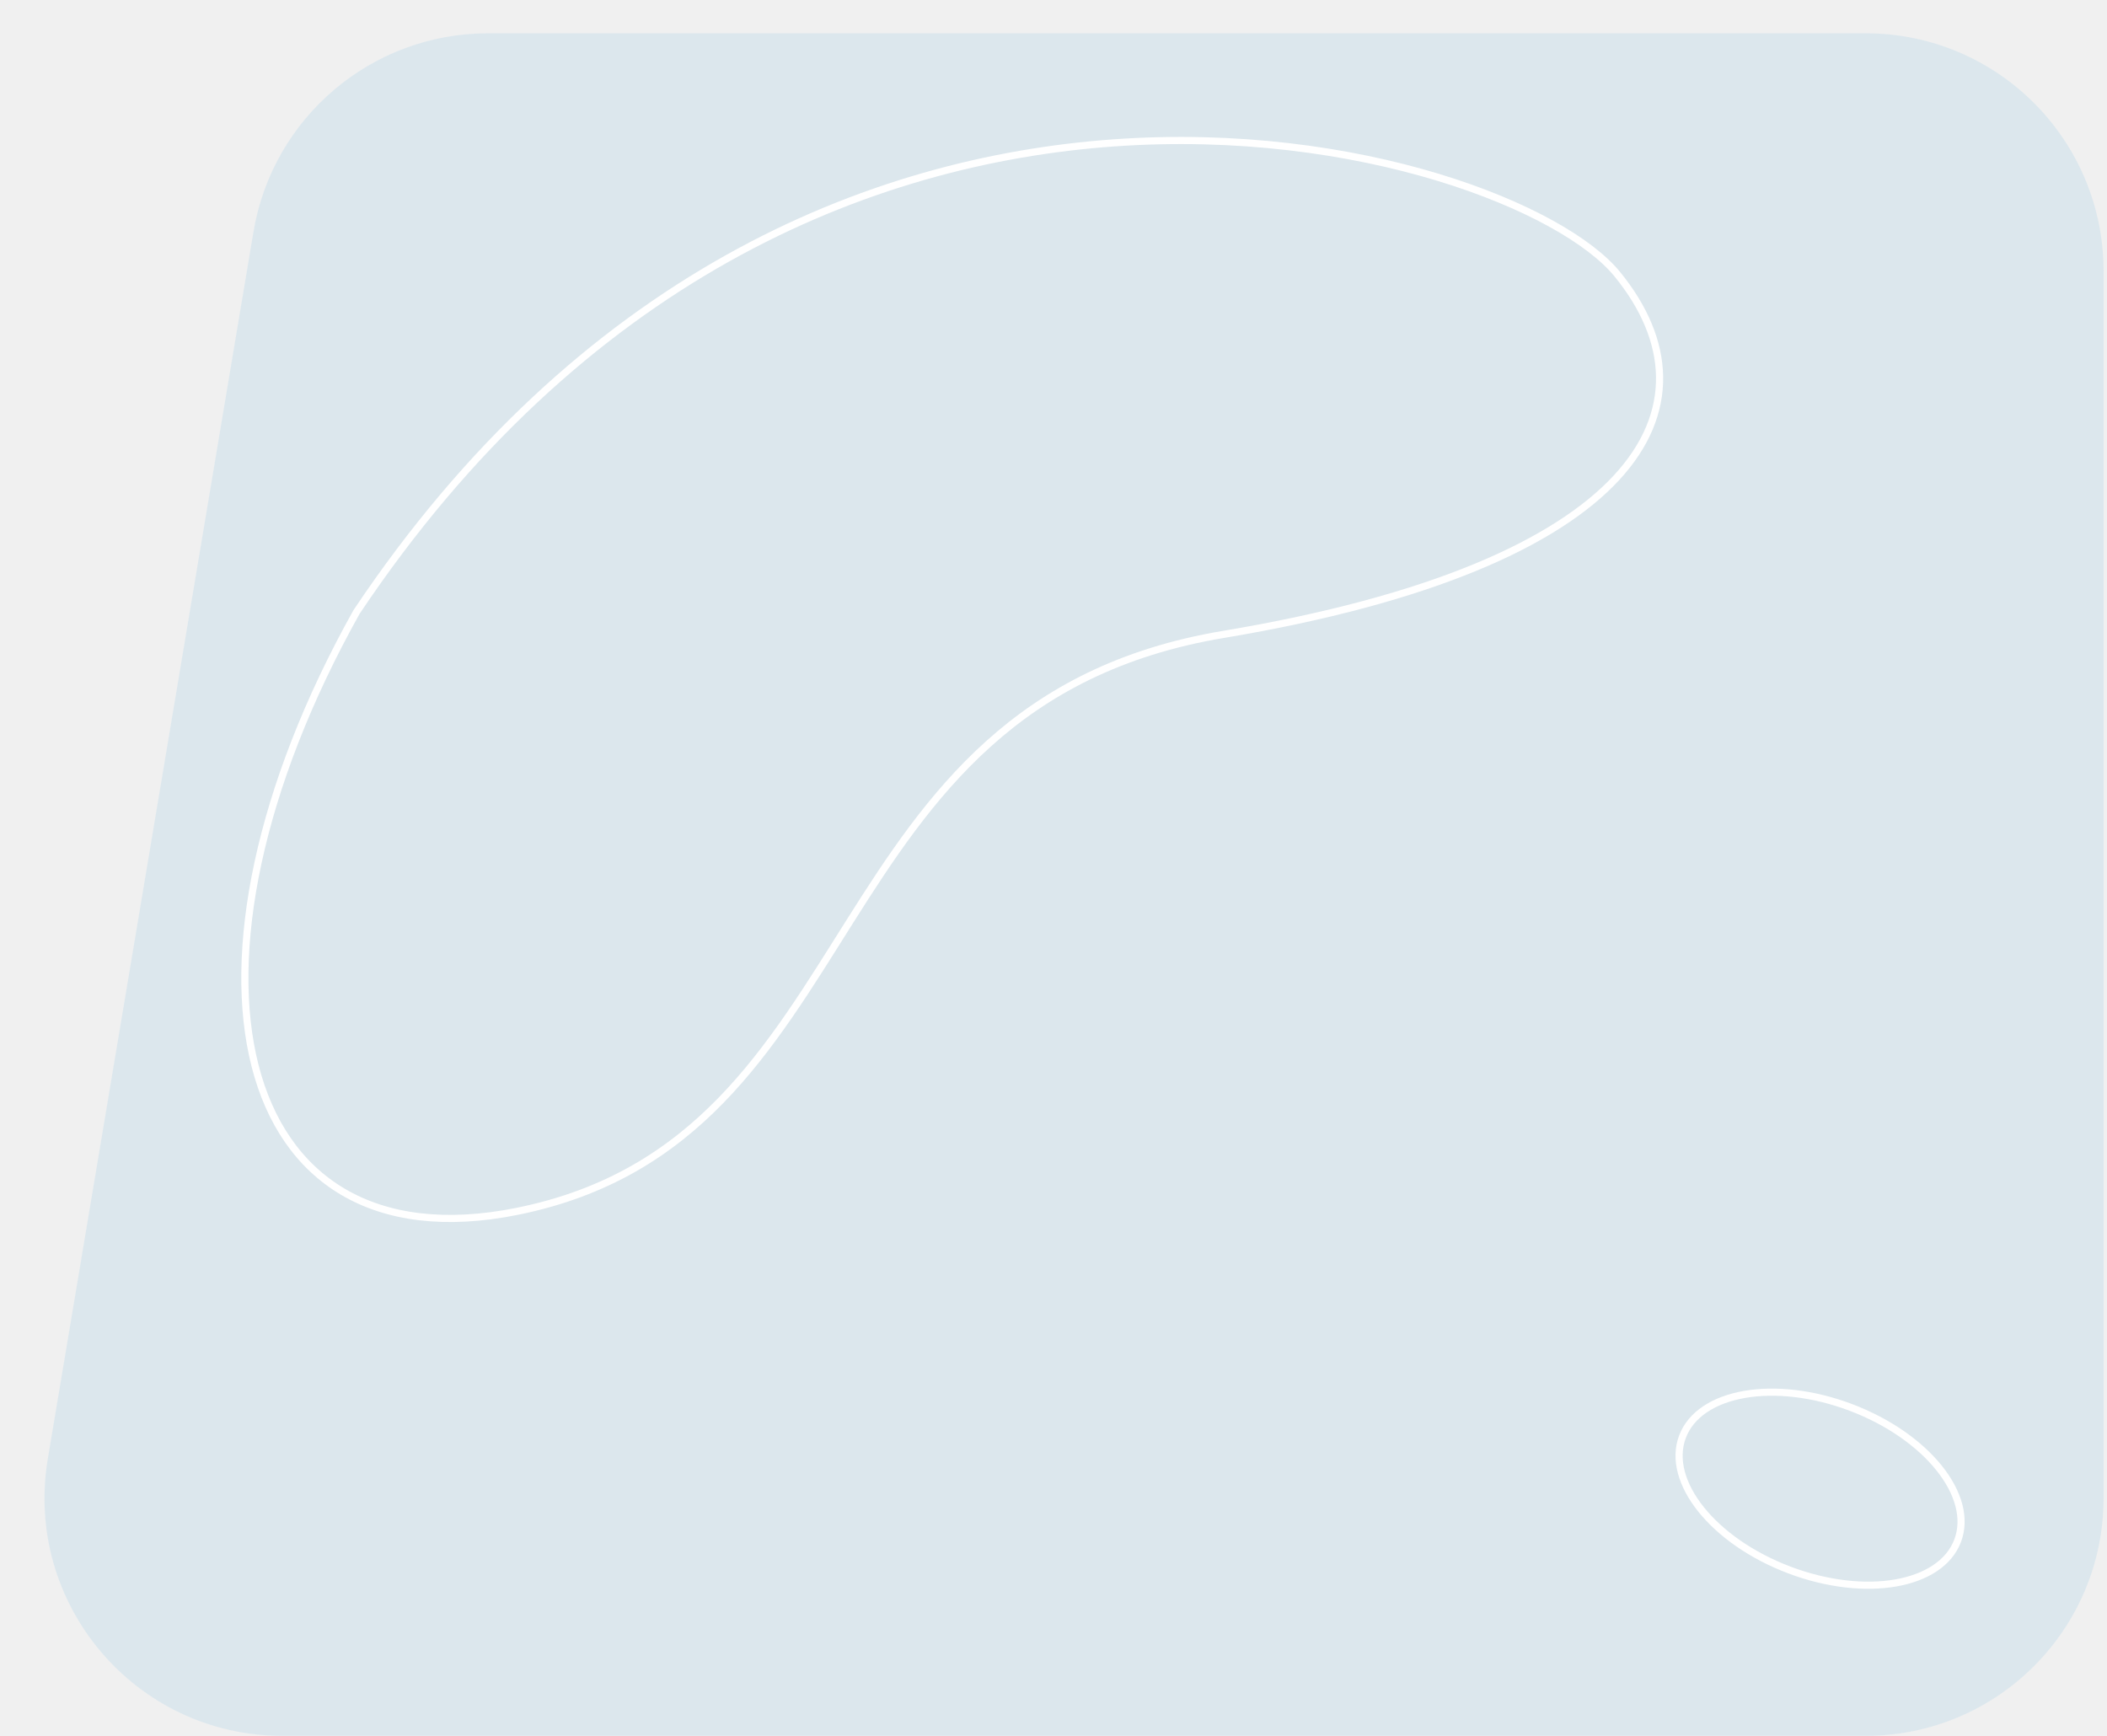
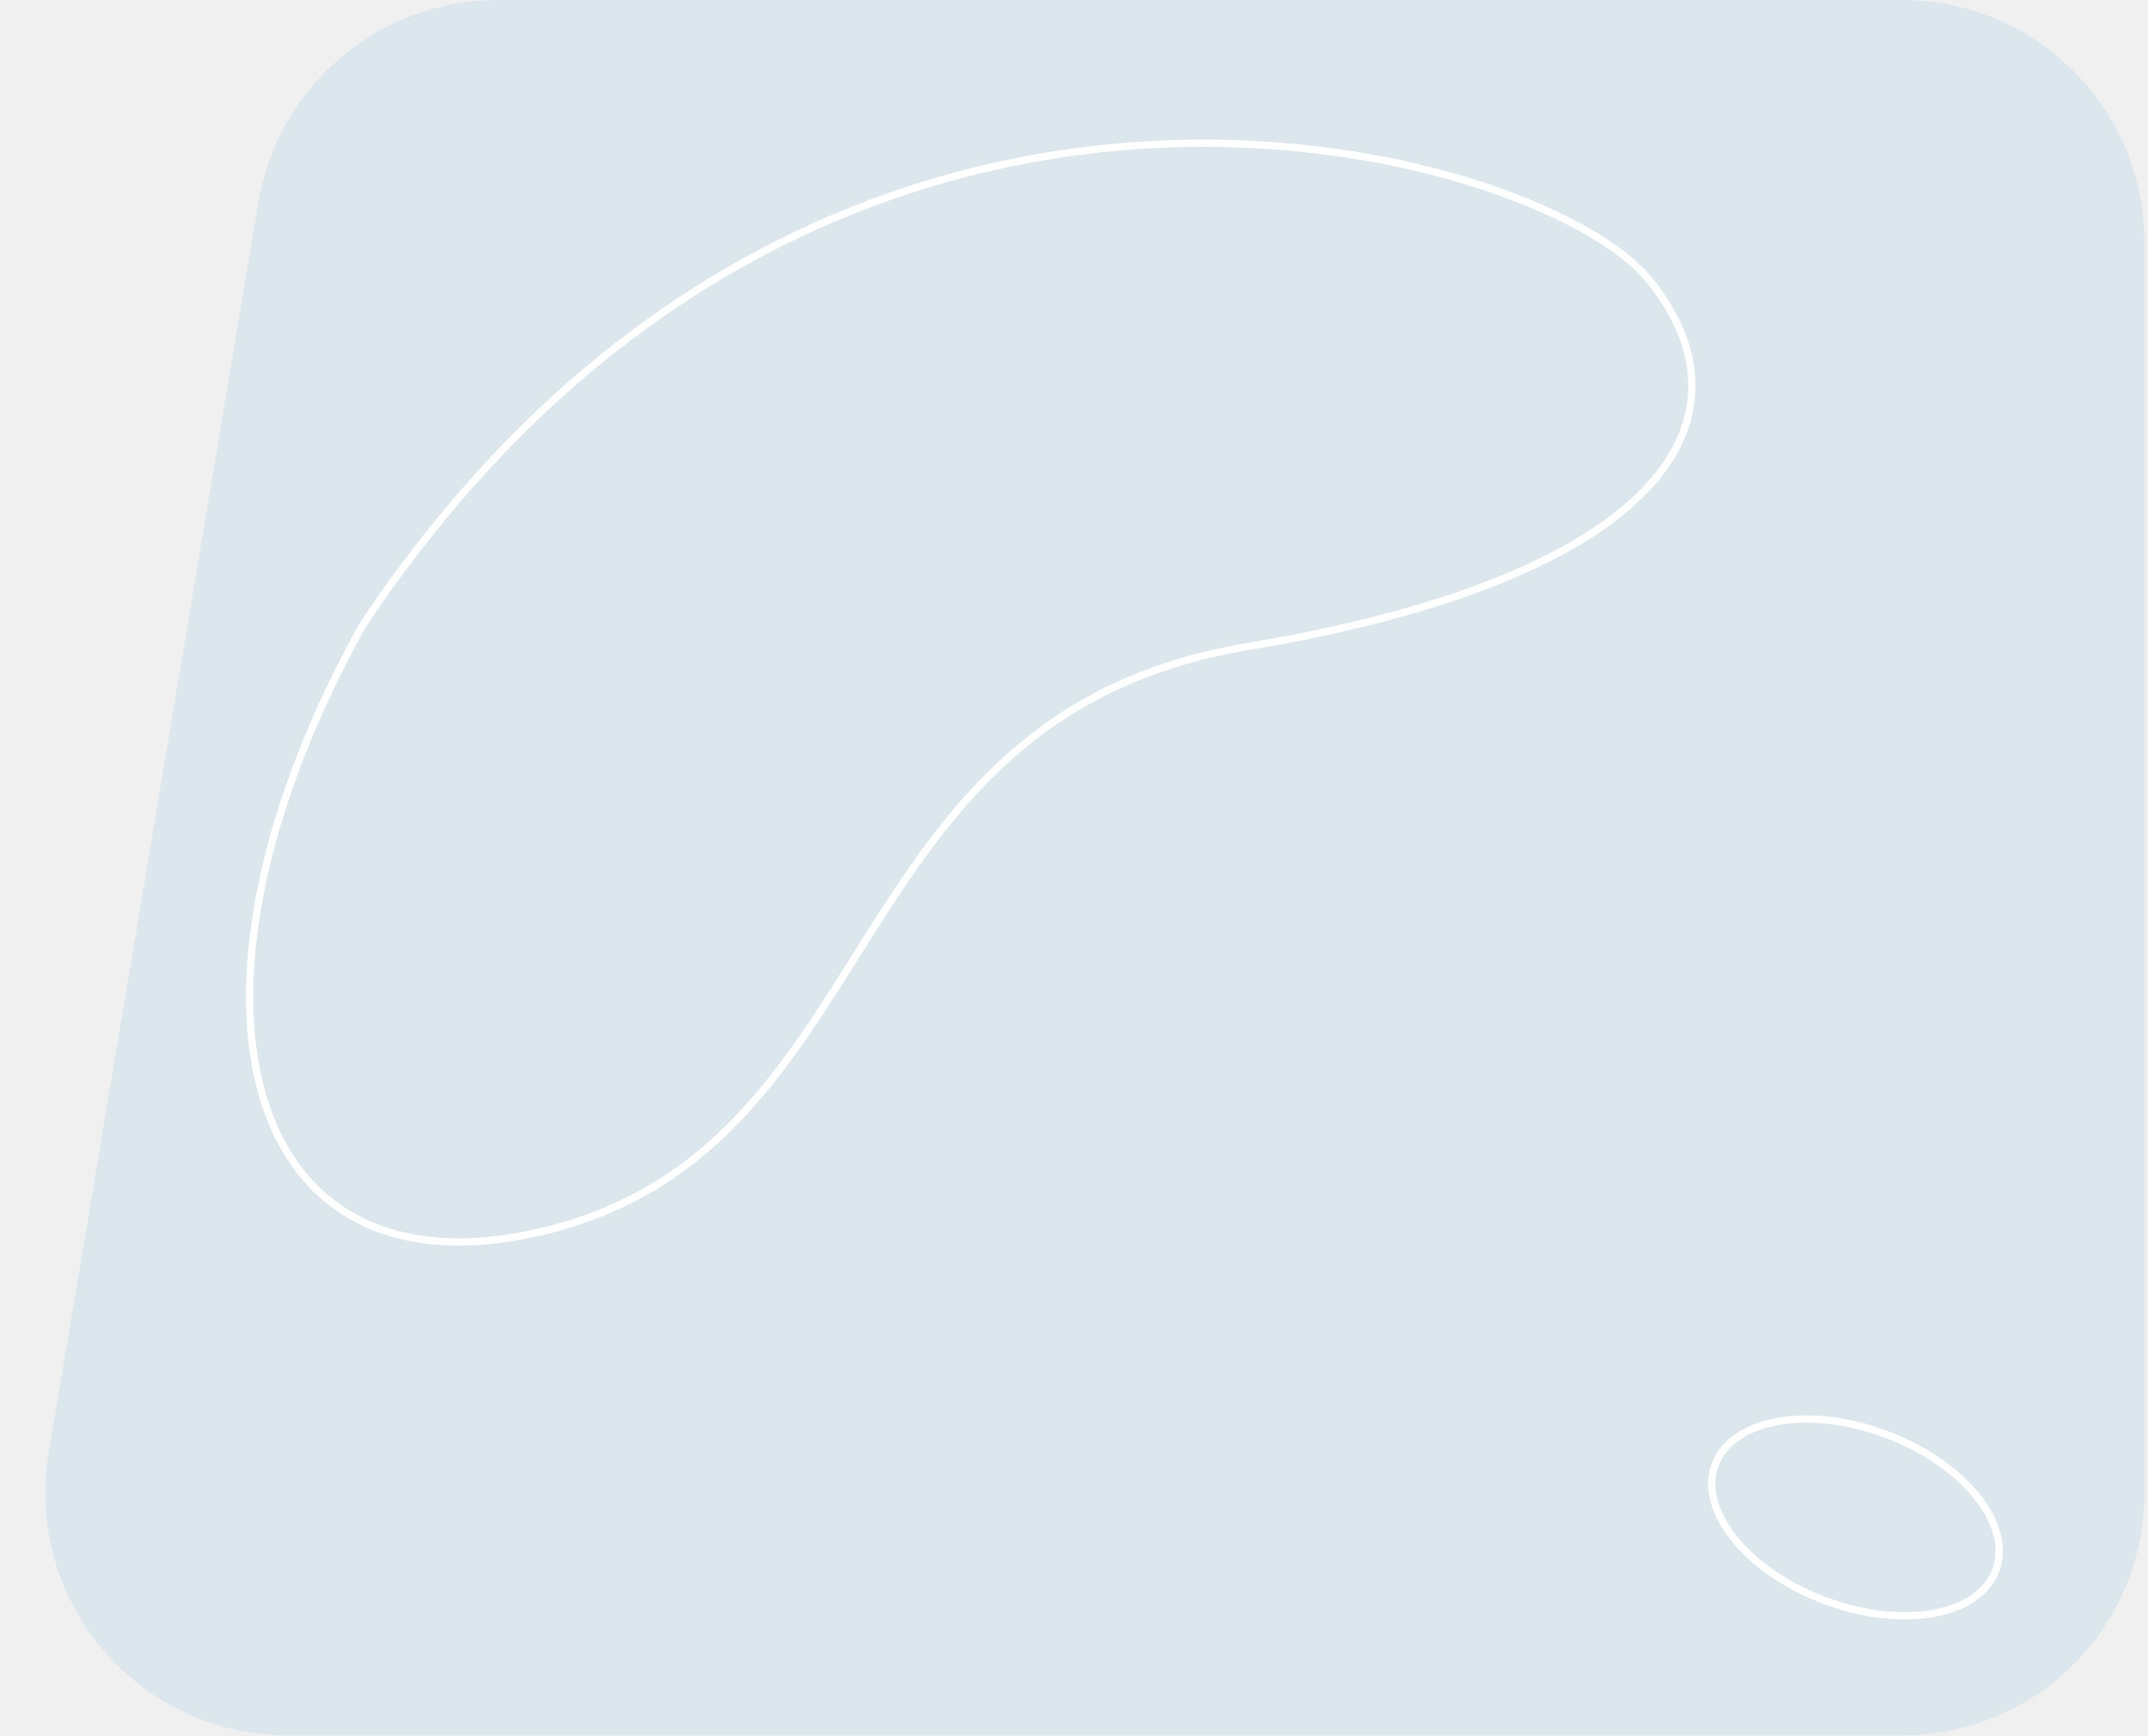
- <svg xmlns="http://www.w3.org/2000/svg" width="443" height="365" viewBox="0 0 443 365" fill="none">
-   <path opacity="0.1" d="M53.289 48.736C57.327 24.647 78.177 7 102.602 7H392.284C419.898 7 442.284 29.386 442.284 57V315C442.284 342.614 419.898 365 392.284 365H59.361C28.446 365 4.939 337.226 10.049 306.736L53.289 48.736Z" fill="#2D9CDB" />
+ <svg xmlns="http://www.w3.org/2000/svg" width="443" height="358" viewBox="0 0 443 358" fill="none">
+   <path opacity="0.1" d="M53.29 41.735C57.328 17.646 78.178 0 102.603 0H392.285C419.899 0 442.285 22.386 442.285 50V308C442.285 335.614 419.899 358 392.285 358H59.362C28.447 358 4.94 330.225 10.05 299.735L53.29 41.735Z" fill="#2D9CDB" />
  <ellipse cx="382.674" cy="313.031" rx="30.925" ry="18.274" transform="rotate(20.7184 382.674 313.031)" stroke="white" stroke-width="1.5" />
  <path d="M108.726 254.711C48.191 266.917 33.567 202.793 74.958 128.69C168.954 -11.878 317.406 29.864 340.045 57.66C362.685 85.456 344.491 118.797 257.252 133.393C170.014 147.99 184.393 239.452 108.726 254.711Z" stroke="white" stroke-width="1.5" />
</svg>
